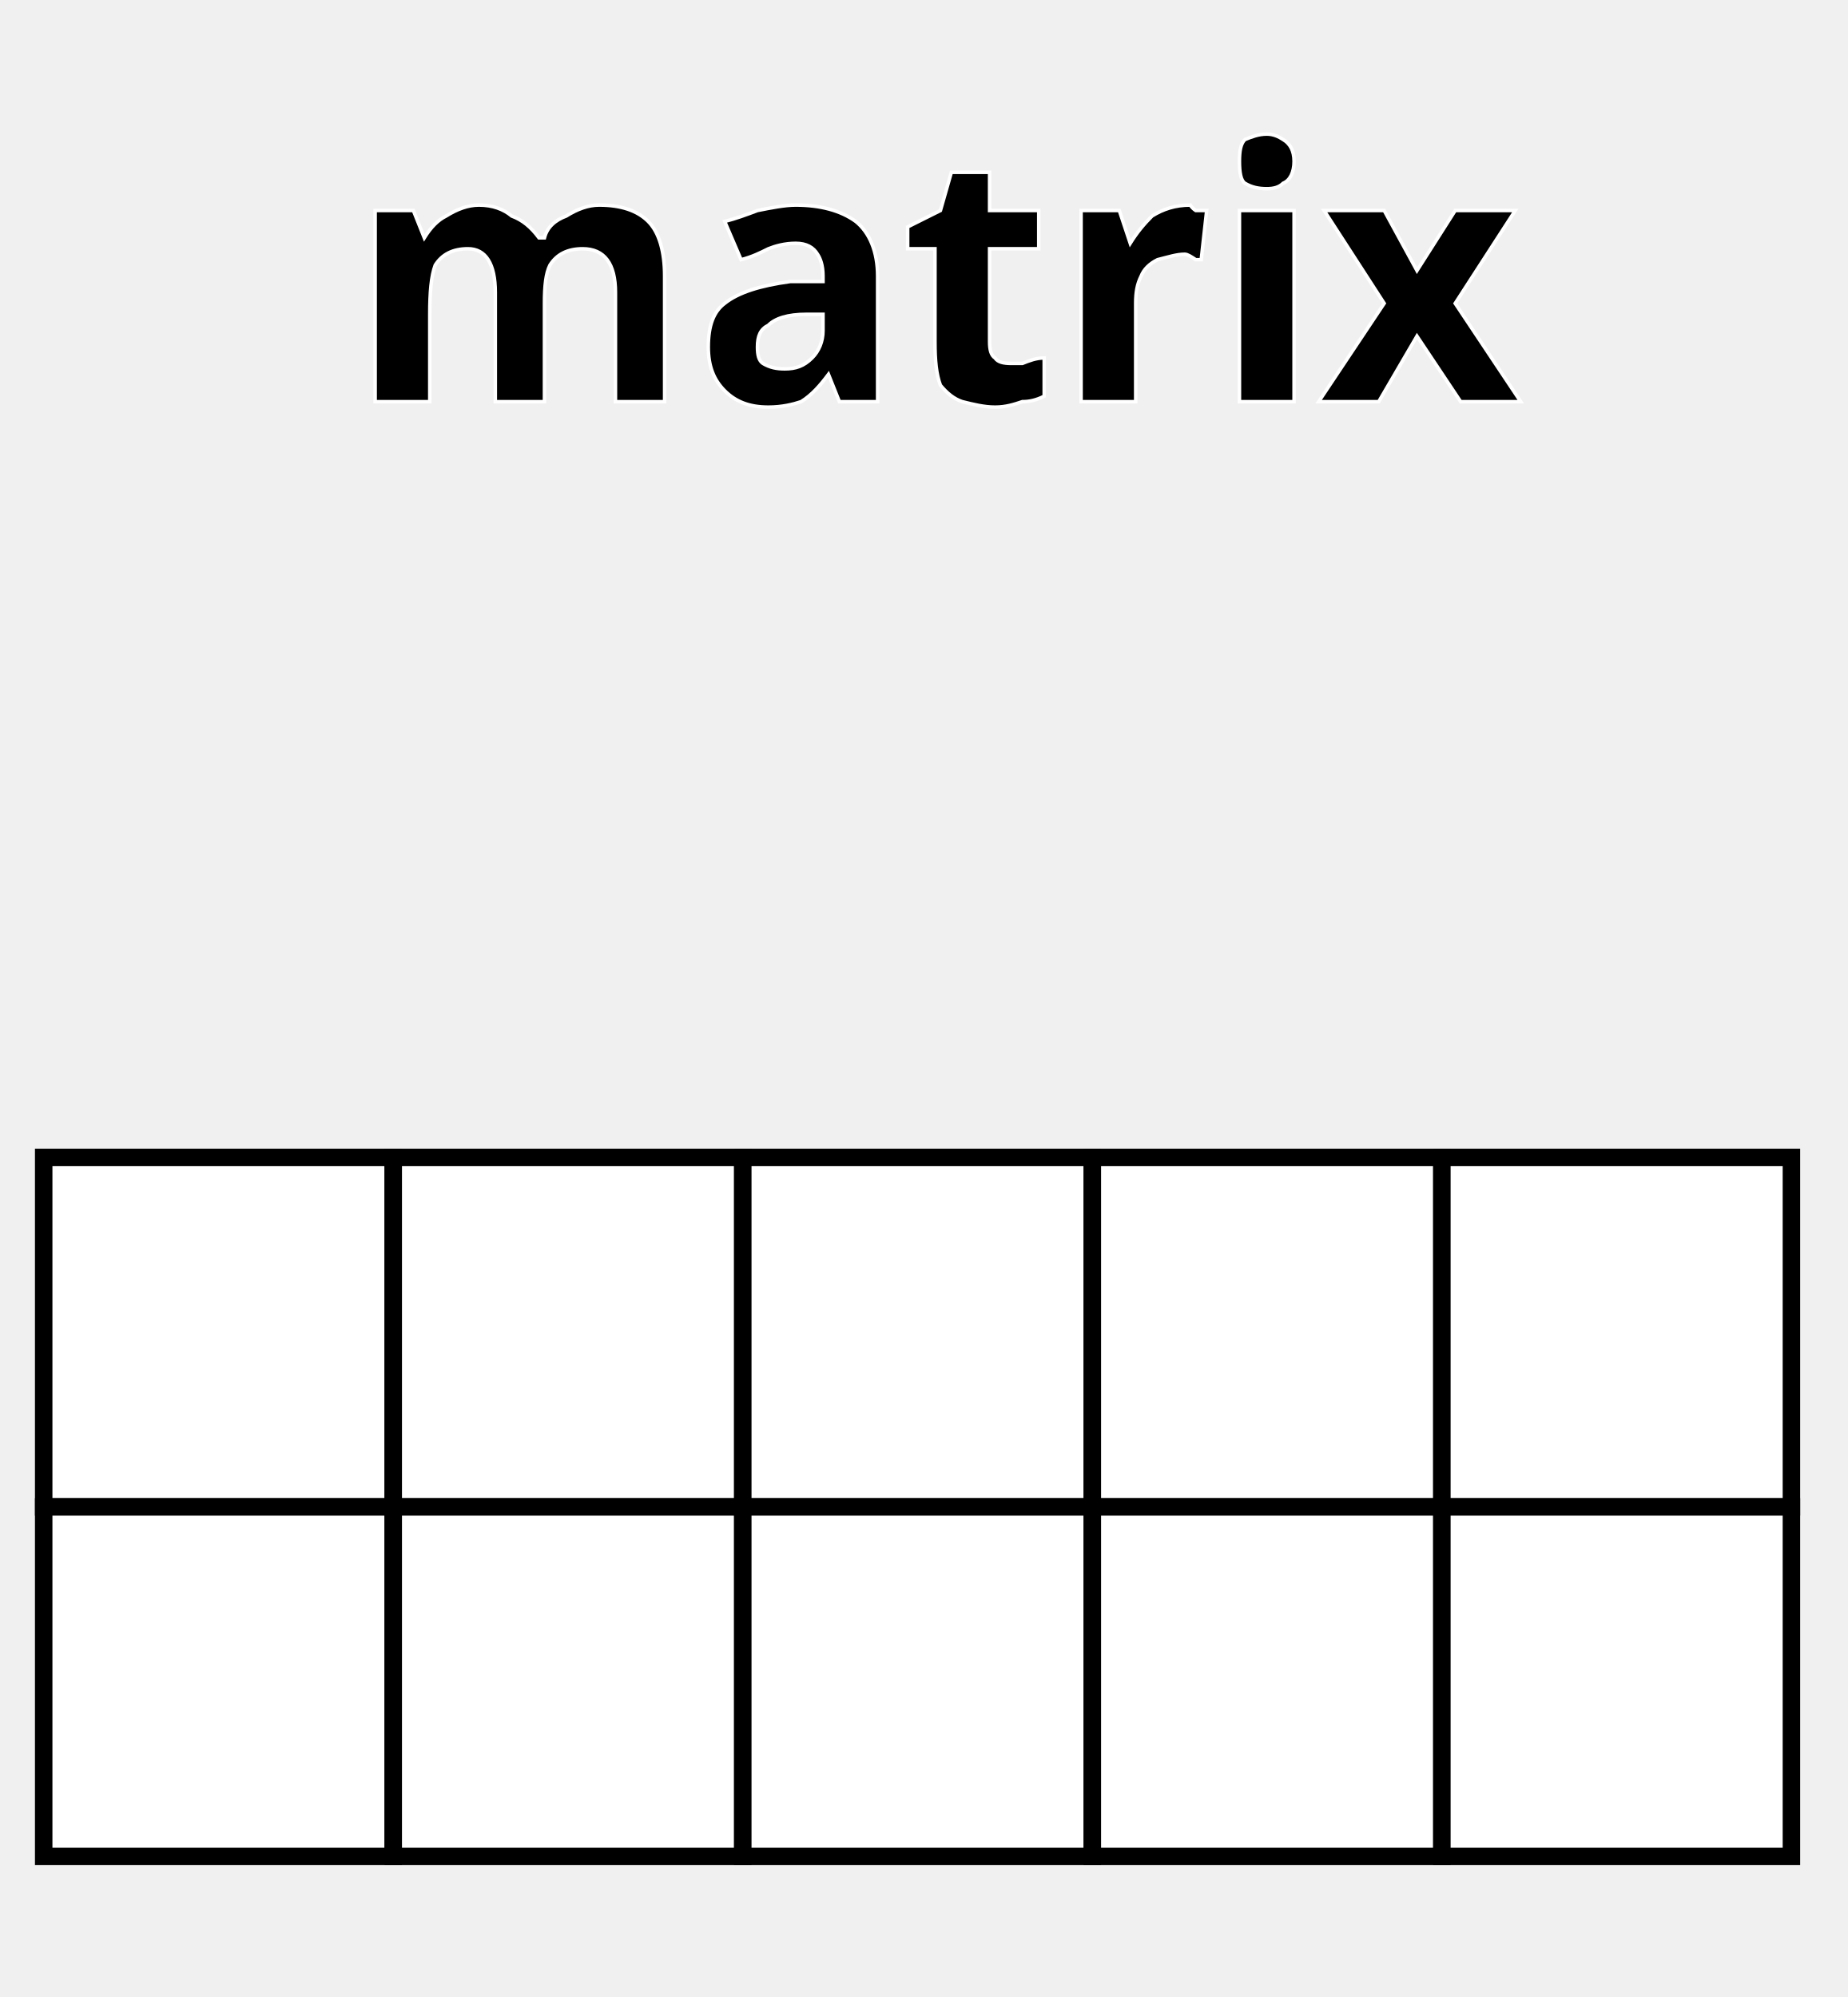
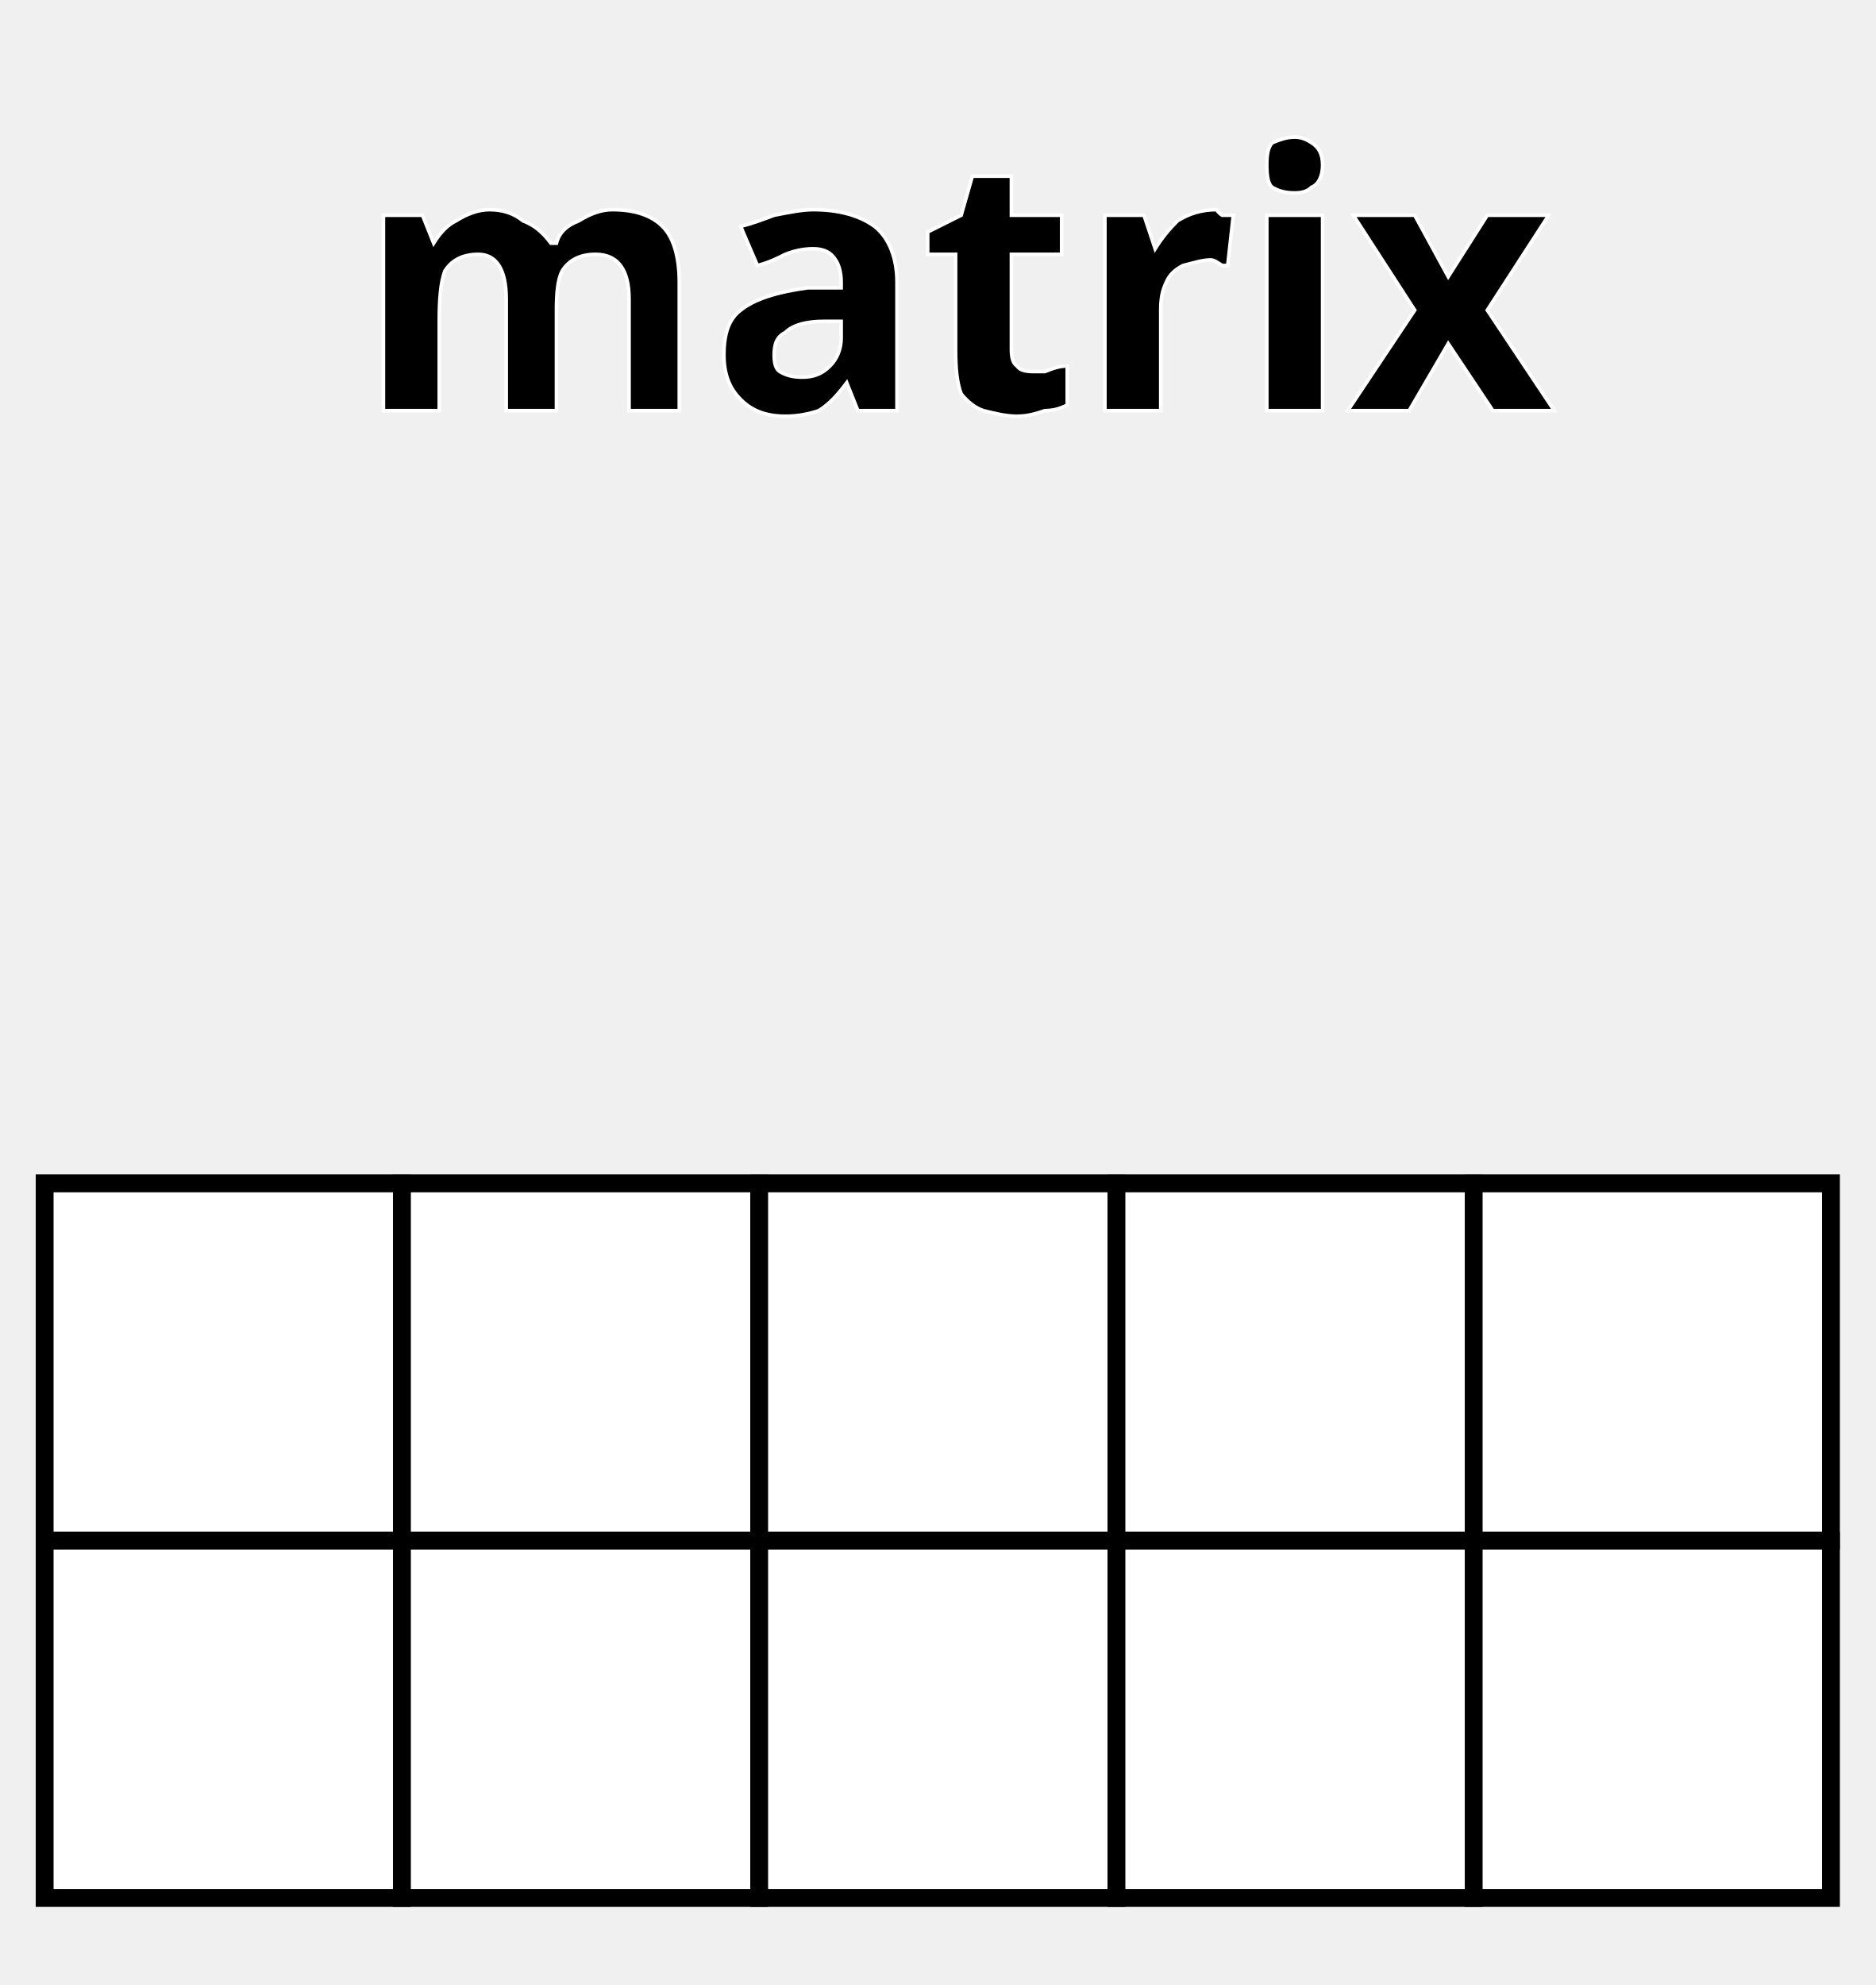
- <svg xmlns="http://www.w3.org/2000/svg" baseProfile="full" height="40" version="1.1" width="37">
+ <svg xmlns="http://www.w3.org/2000/svg" baseProfile="full" height="200" version="1.1" width="189">
  <defs>
    <marker id="arrow" markerHeight="3.5" markerWidth="5" orient="auto" refX="5.0" refY="1.7">
      <polygon points="0,0 5,1.75 0,3.5" />
    </marker>
  </defs>
-   <g style="fill:white; stroke: black; stroke-width: 0.01;" transform="scale(7.0) translate(2.625 0.7977539)">
+   <g style="fill:white; stroke: black; stroke-width: 0.01;" transform="scale(36.0) translate(2.625 0.7977539)">
    <g>
      <g>
        <g style="stroke: #ffffff;">
          <g style="fill: #000000;">
            <g style=";" transform="scale(1)">
              <text style="text-align:center; dominant-baseline:middle;&#10;                      font-family:sans-serif; font-weight: bold;&#10;                      font-size:1px" transform="translate(-1.629883, 0)">matrix</text>
            </g>
          </g>
        </g>
        <g transform="translate(0 1.26416)">
          <g style="stroke-width: 0;">
            <g style=";" transform="scale(1)">
              <polyline points="0,-1.25 0,1.25" />
            </g>
          </g>
        </g>
      </g>
      <g transform="translate(0 3.51416)">
        <g transform="translate(-0.0 -0.0)">
          <g transform="translate(-2.5 -1.0)">
            <g>
              <g>
                <g>
                  <g>
                    <g>
                      <g />
                      <g transform="translate(0.5 0)">
                        <g>
                          <g>
                            <g />
                            <g transform="translate(0 0.5)">
                              <g>
                                <g style="stroke-width: 0.05;">
                                  <g style=";" transform="scale(1)">
                                    <rect height="1" width="1" x="-0.5" y="-0.5" />
                                  </g>
                                </g>
                              </g>
                            </g>
                          </g>
                          <g transform="translate(0 1.5)">
                            <g>
                              <g style="stroke-width: 0.05;">
                                <g style=";" transform="scale(1)">
                                  <rect height="1" width="1" x="-0.5" y="-0.5" />
                                </g>
                              </g>
                            </g>
                          </g>
                        </g>
                      </g>
                    </g>
                    <g transform="translate(1.5 0)">
                      <g>
                        <g>
                          <g />
                          <g transform="translate(0 0.5)">
                            <g>
                              <g style="stroke-width: 0.05;">
                                <g style=";" transform="scale(1)">
                                  <rect height="1" width="1" x="-0.5" y="-0.5" />
                                </g>
                              </g>
                            </g>
                          </g>
                        </g>
                        <g transform="translate(0 1.5)">
                          <g>
                            <g style="stroke-width: 0.05;">
                              <g style=";" transform="scale(1)">
                                <rect height="1" width="1" x="-0.5" y="-0.5" />
                              </g>
                            </g>
                          </g>
                        </g>
                      </g>
                    </g>
                  </g>
                  <g transform="translate(2.5 0)">
                    <g>
                      <g>
                        <g />
                        <g transform="translate(0 0.5)">
                          <g>
                            <g style="stroke-width: 0.05;">
                              <g style=";" transform="scale(1)">
                                <rect height="1" width="1" x="-0.5" y="-0.5" />
                              </g>
                            </g>
                          </g>
                        </g>
                      </g>
                      <g transform="translate(0 1.5)">
                        <g>
                          <g style="stroke-width: 0.05;">
                            <g style=";" transform="scale(1)">
                              <rect height="1" width="1" x="-0.5" y="-0.5" />
                            </g>
                          </g>
                        </g>
                      </g>
                    </g>
                  </g>
                </g>
                <g transform="translate(3.5 0)">
                  <g>
                    <g>
                      <g />
                      <g transform="translate(0 0.5)">
                        <g>
                          <g style="stroke-width: 0.05;">
                            <g style=";" transform="scale(1)">
                              <rect height="1" width="1" x="-0.5" y="-0.5" />
                            </g>
                          </g>
                        </g>
                      </g>
                    </g>
                    <g transform="translate(0 1.5)">
                      <g>
                        <g style="stroke-width: 0.05;">
                          <g style=";" transform="scale(1)">
                            <rect height="1" width="1" x="-0.5" y="-0.5" />
                          </g>
                        </g>
                      </g>
                    </g>
                  </g>
                </g>
              </g>
              <g transform="translate(4.5 0)">
                <g>
                  <g>
                    <g />
                    <g transform="translate(0 0.5)">
                      <g>
                        <g style="stroke-width: 0.05;">
                          <g style=";" transform="scale(1)">
                            <rect height="1" width="1" x="-0.5" y="-0.5" />
                          </g>
                        </g>
                      </g>
                    </g>
                  </g>
                  <g transform="translate(0 1.5)">
                    <g>
                      <g style="stroke-width: 0.05;">
                        <g style=";" transform="scale(1)">
                          <rect height="1" width="1" x="-0.5" y="-0.5" />
                        </g>
                      </g>
                    </g>
                  </g>
                </g>
              </g>
            </g>
          </g>
        </g>
      </g>
    </g>
  </g>
</svg>
